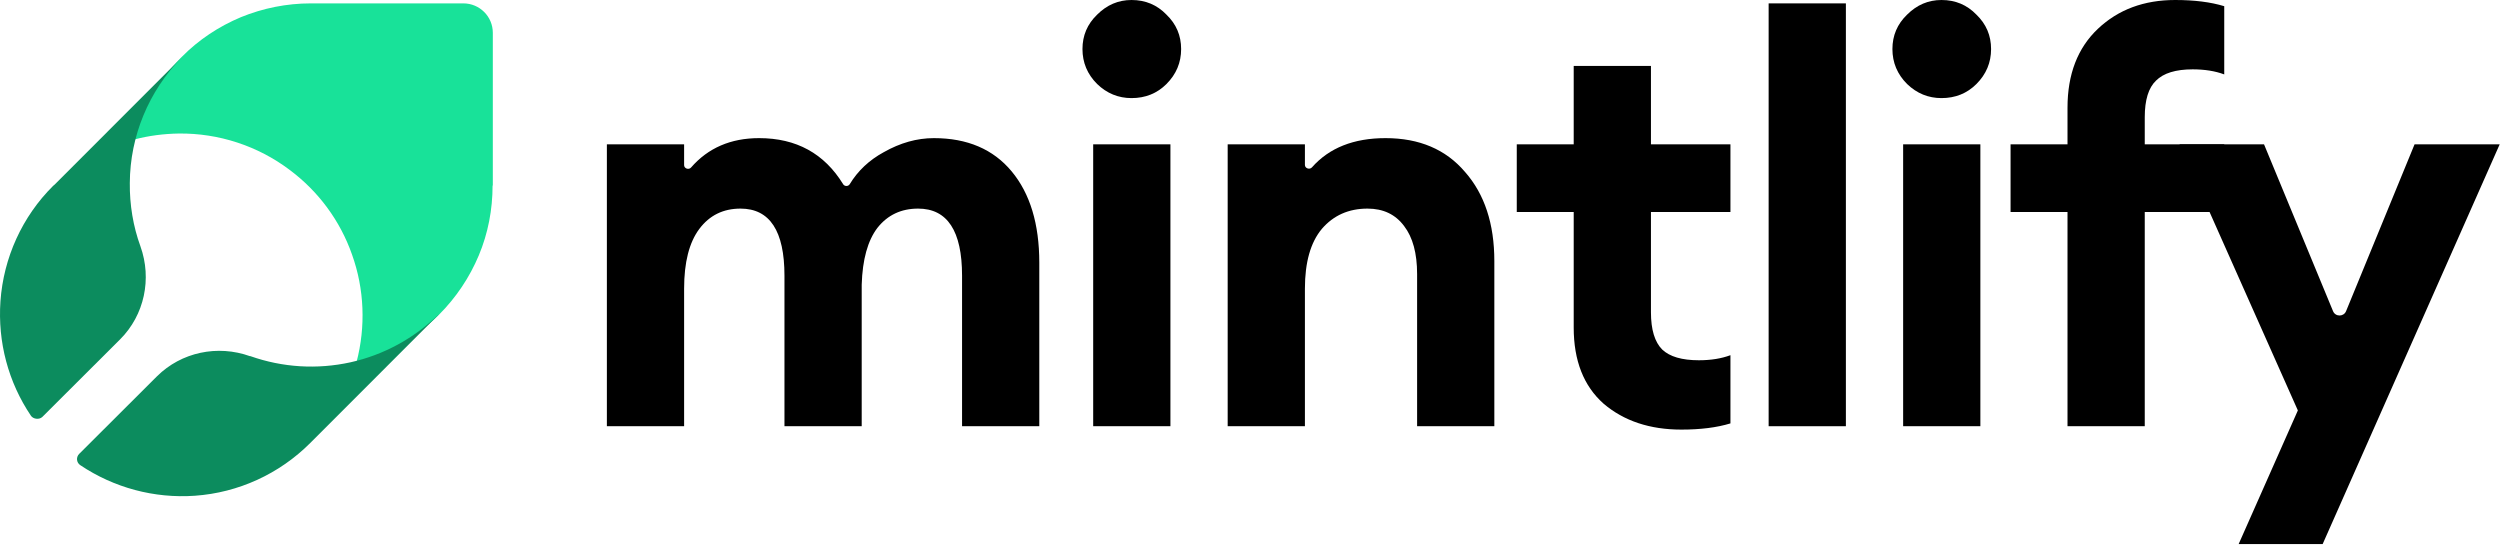
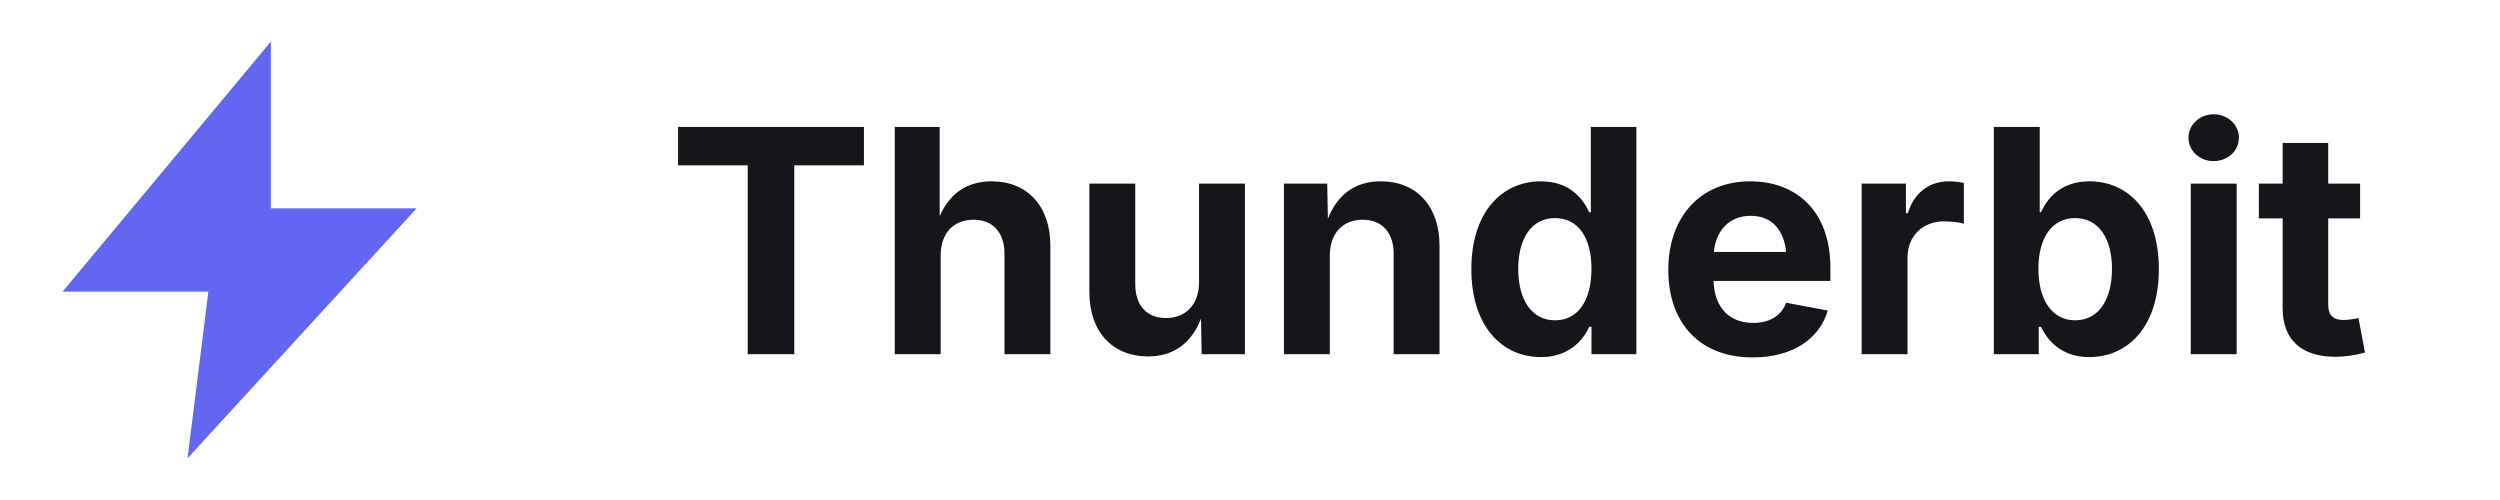
- <svg xmlns="http://www.w3.org/2000/svg" width="1682" height="367" viewBox="0 0 1682 367" fill="none">
-   <path d="M1562.69 366.037H1506.17L1546 276.14L1466.34 97.105H1523.24L1569.66 209.337C1571.28 213.26 1576.84 213.253 1578.45 209.325L1624.52 97.105H1681.79L1562.69 366.037Z" fill="black" />
-   <path d="M1391.02 286.761V142.622H1352.71V97.104H1391.02V72.449C1391.02 49.943 1397.85 32.242 1411.5 19.345C1425.16 6.448 1442.48 0 1463.47 0C1476.37 0 1487.37 1.391 1496.47 4.172V50.069C1490.4 47.793 1483.32 46.656 1475.23 46.656C1463.85 46.656 1455.63 49.184 1450.57 54.242C1445.51 59.046 1442.99 67.265 1442.99 78.897V97.104H1496.47V142.622H1442.99V286.761H1391.02Z" fill="black" />
-   <path d="M1306.22 66.001C1297.37 66.001 1289.66 62.84 1283.08 56.518C1276.51 49.943 1273.22 42.104 1273.22 33C1273.22 23.897 1276.51 16.184 1283.08 9.862C1289.66 3.287 1297.37 0 1306.22 0C1315.58 0 1323.42 3.287 1329.74 9.862C1336.31 16.184 1339.6 23.897 1339.6 33C1339.6 42.104 1336.31 49.943 1329.74 56.518C1323.42 62.84 1315.58 66.001 1306.22 66.001ZM1280.43 286.761V97.104H1332.39V286.761H1280.43Z" fill="black" />
-   <path d="M1189.94 286.761V2.276H1241.91V286.761H1189.94Z" fill="black" />
-   <path d="M1131.24 289.037C1110 289.037 1092.55 283.221 1078.89 271.588C1065.49 259.703 1058.79 242.634 1058.79 220.381V142.622H1020.48V97.104H1058.79V44.38H1110.76V97.104H1164.24V142.622H1110.76V210.14C1110.76 221.772 1113.29 230.117 1118.34 235.174C1123.4 239.979 1131.62 242.381 1143 242.381C1151.09 242.381 1158.17 241.243 1164.24 238.967V284.864C1155.14 287.646 1144.14 289.037 1131.24 289.037Z" fill="black" />
-   <path d="M825.979 286.761V97.104H877.945V110.967C877.945 113.311 881.135 114.347 882.688 112.591C894.273 99.485 910.773 92.932 932.187 92.932C954.946 92.932 972.774 100.518 985.67 115.691C998.82 130.61 1005.39 150.587 1005.39 175.622V286.761H953.429V184.346C953.429 170.438 950.521 159.691 944.704 152.105C938.888 144.265 930.67 140.346 920.049 140.346C907.405 140.346 897.164 144.898 889.325 154.001C881.738 163.105 877.945 176.507 877.945 194.208V286.761H825.979Z" fill="black" />
-   <path d="M761.286 66.001C752.436 66.001 744.723 62.84 738.148 56.518C731.574 49.943 728.286 42.104 728.286 33C728.286 23.897 731.574 16.184 738.148 9.862C744.723 3.287 752.436 0 761.286 0C770.643 0 778.482 3.287 784.804 9.862C791.379 16.184 794.666 23.897 794.666 33C794.666 42.104 791.379 49.943 784.804 56.518C778.482 62.84 770.643 66.001 761.286 66.001ZM735.493 286.761V97.104H787.459V286.761H735.493Z" fill="black" />
-   <path d="M647.273 286.761V185.484C647.273 155.392 637.411 140.346 617.686 140.346C606.307 140.346 597.204 144.645 590.376 153.243C583.801 161.84 580.261 174.61 579.755 191.553V286.761H527.789V185.484C527.789 155.392 517.927 140.346 498.203 140.346C486.571 140.346 477.341 144.898 470.513 154.001C463.685 163.105 460.272 176.507 460.272 194.208V286.761H408.306V97.104H460.272V111.103C460.272 113.435 463.407 114.462 464.939 112.704C476.419 99.522 491.68 92.932 510.72 92.932C535.742 92.932 554.588 103.262 567.259 123.923C568.258 125.553 570.718 125.527 571.712 123.894C577.189 114.891 584.802 107.731 594.548 102.415C605.675 96.093 616.928 92.932 628.307 92.932C650.813 92.932 668.261 100.392 680.652 115.311C693.043 130.231 699.239 150.714 699.239 176.76V286.761H647.273Z" fill="black" />
-   <path d="M331.569 124.833V22.09C331.569 11.065 322.625 2.276 311.764 2.276H209.069C192.938 2.276 176.967 5.472 162.113 11.544C147.26 17.775 133.685 26.724 122.345 38.228L121.546 39.027C106.533 54.207 95.833 73.062 90.402 93.834C100.145 91.277 110.206 89.999 120.268 89.839C147.1 89.52 173.453 98.148 194.855 114.287C214.18 128.668 228.873 148.481 236.859 171.331C245.164 194.5 246.122 219.746 239.893 243.554C260.496 238.122 279.503 227.416 294.675 212.396L295.474 211.597C306.813 200.252 315.917 186.67 322.145 171.81C328.374 156.95 331.409 140.971 331.409 124.833H331.569Z" fill="#18E299" />
-   <path d="M87.337 123.098C87.496 91.579 100.066 61.334 122.182 38.73L36.739 124.212C36.421 124.531 36.102 124.69 35.784 125.008C14.941 145.702 2.371 173.4 0.303 202.69C-1.607 230.07 5.553 257.131 20.828 279.736C22.285 281.892 26.238 282.601 28.466 280.532L80.813 228.319C97.202 211.923 102.293 187.568 94.497 165.759C89.564 152.229 87.178 137.743 87.337 123.098Z" fill="#0C8C5E" />
-   <path d="M294.976 211.605C278.587 227.683 258.062 238.826 235.786 243.761C213.351 248.695 190.121 247.263 168.482 239.622C168.482 239.622 168.323 239.622 168.164 239.622C146.365 231.822 122.022 236.916 105.633 253.153L53.285 305.365C51.057 307.594 51.376 311.255 54.081 313.006C76.674 328.128 103.724 335.451 131.091 333.541C160.368 331.471 187.894 318.896 208.737 298.043L209.533 297.247L294.976 211.764V211.605Z" fill="#0C8C5E" />
+ <svg xmlns="http://www.w3.org/2000/svg" viewBox="0 0 120 24" width="120" height="24">
+   <path d="M13 2L3 14h7l-1 8 11-12h-7l0-8z" fill="#6366F1" />
+   <text x="32" y="17" font-family="Inter, sans-serif" font-size="15" font-weight="700" fill="#16161a">Thunderbit</text>
</svg>
